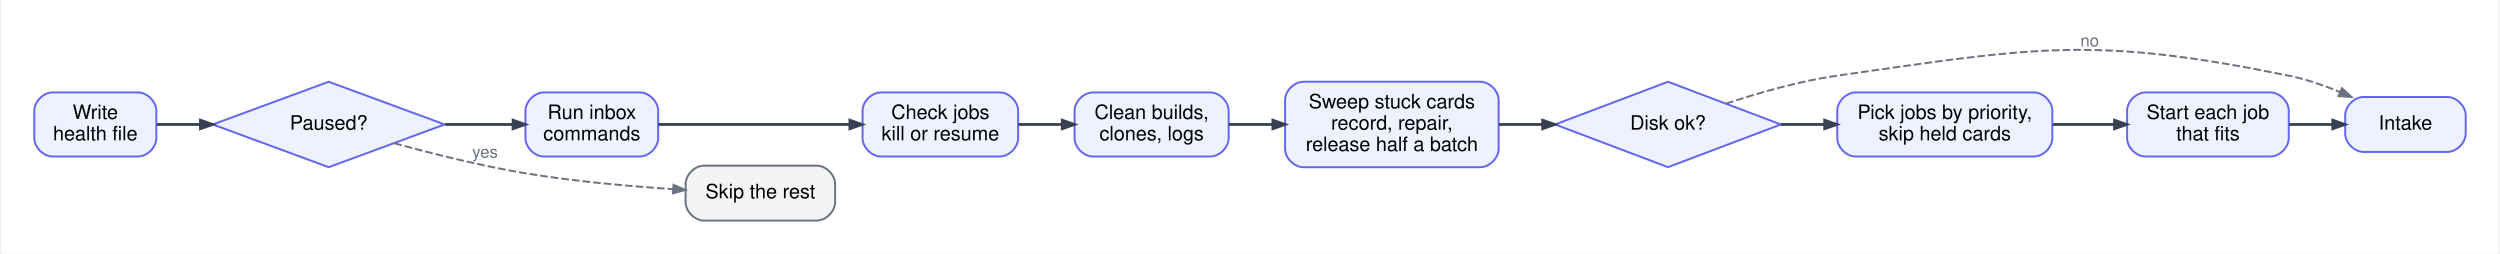
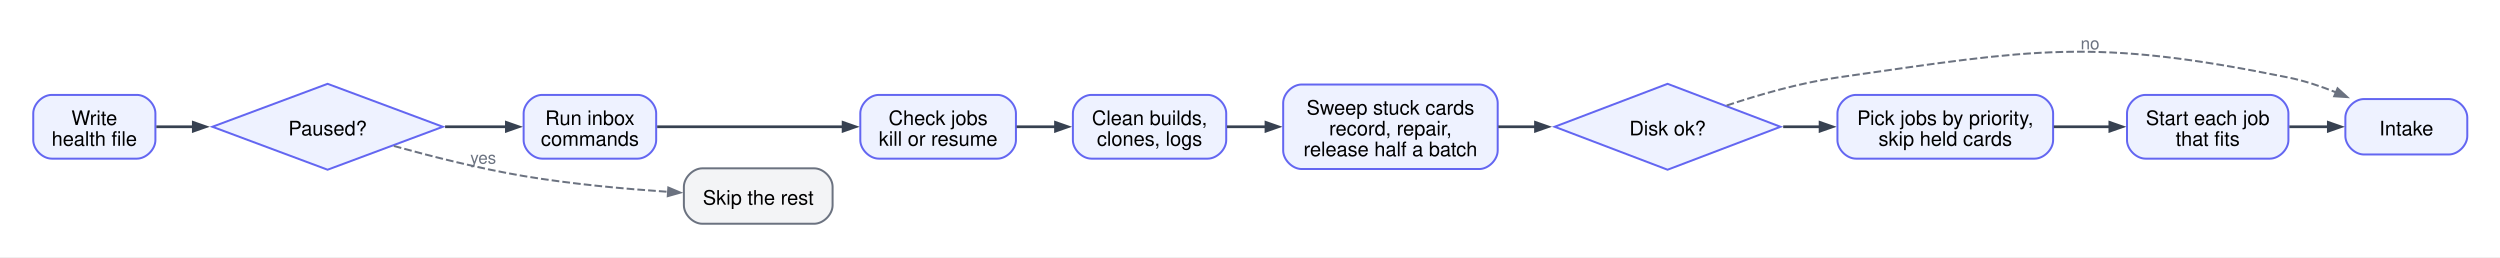
- <svg xmlns="http://www.w3.org/2000/svg" width="1637pt" height="166pt" viewBox="0.00 0.00 1637.20 166.20">
-   <g id="graph0" class="graph" transform="scale(1 1) rotate(0) translate(21.6 144.6)">
-     <polygon fill="white" stroke="transparent" points="-21.6,21.6 -21.6,-144.6 1615.6,-144.6 1615.6,21.6 -21.6,21.6" />
+ <svg xmlns="http://www.w3.org/2000/svg" width="1624pt" height="167pt" viewBox="0.00 0.00 1624.00 167.00">
+   <g id="graph0" class="graph" transform="scale(1 1) rotate(0) translate(21.6 145.35)">
+     <polygon fill="white" stroke="none" points="-21.6,21.6 -21.6,-145.35 1602.75,-145.35 1602.75,21.6 -21.6,21.6" />
    <g id="node1" class="node">
-       <path fill="#eef2ff" stroke="#6366f1" stroke-width="1.3" d="M68,-84C68,-84 12,-84 12,-84 6,-84 0,-78 0,-72 0,-72 0,-54 0,-54 0,-48 6,-42 12,-42 12,-42 68,-42 68,-42 74,-42 80,-48 80,-54 80,-54 80,-72 80,-72 80,-78 74,-84 68,-84" />
-       <text text-anchor="middle" x="40" y="-66.6" font-family="Helvetica,sans-Serif" font-size="13.00">Write</text>
-       <text text-anchor="middle" x="40" y="-52.6" font-family="Helvetica,sans-Serif" font-size="13.00">health file</text>
+       <path fill="#eef2ff" stroke="#6366f1" stroke-width="1.3" d="M67.35,-83.7C67.35,-83.7 12,-83.7 12,-83.7 6,-83.7 0,-77.7 0,-71.7 0,-71.7 0,-54.3 0,-54.3 0,-48.3 6,-42.3 12,-42.3 12,-42.3 67.35,-42.3 67.35,-42.3 73.35,-42.3 79.35,-48.3 79.35,-54.3 79.35,-54.3 79.35,-71.7 79.35,-71.7 79.35,-77.7 73.35,-83.7 67.35,-83.7" />
+       <text xml:space="preserve" text-anchor="middle" x="39.67" y="-64.15" font-family="Helvetica,sans-Serif" font-size="13.00">Write</text>
+       <text xml:space="preserve" text-anchor="middle" x="39.67" y="-50.65" font-family="Helvetica,sans-Serif" font-size="13.00">health file</text>
    </g>
    <g id="node2" class="node">
-       <polygon fill="#eef2ff" stroke="#6366f1" stroke-width="1.3" points="193,-91 117,-63 193,-35 269,-63 193,-91" />
-       <text text-anchor="middle" x="193" y="-59.6" font-family="Helvetica,sans-Serif" font-size="13.00">Paused?</text>
+       <polygon fill="#eef2ff" stroke="#6366f1" stroke-width="1.3" points="191.2,-90.9 116.35,-63 191.2,-35.1 266.05,-63 191.2,-90.9" />
+       <text xml:space="preserve" text-anchor="middle" x="191.2" y="-57.4" font-family="Helvetica,sans-Serif" font-size="13.00">Paused?</text>
    </g>
    <g id="edge1" class="edge">
-       <path fill="none" stroke="#374151" stroke-width="1.8" d="M80.28,-63C89.17,-63 98.95,-63 108.9,-63" />
-       <polygon fill="#374151" stroke="#374151" stroke-width="1.8" points="108.91,-65.8 116.91,-63 108.91,-60.2 108.91,-65.8" />
+       <path fill="none" stroke="#374151" stroke-width="1.8" d="M79.96,-63C87.5,-63 95.68,-63 104.04,-63" />
+       <polygon fill="#374151" stroke="#374151" stroke-width="1.8" points="103.99,-65.8 111.99,-63 103.99,-60.2 103.99,-65.8" />
    </g>
    <g id="node3" class="node">
-       <path fill="#eef2ff" stroke="#6366f1" stroke-width="1.3" d="M397,-84C397,-84 334,-84 334,-84 328,-84 322,-78 322,-72 322,-72 322,-54 322,-54 322,-48 328,-42 334,-42 334,-42 397,-42 397,-42 403,-42 409,-48 409,-54 409,-54 409,-72 409,-72 409,-78 403,-84 397,-84" />
-       <text text-anchor="middle" x="365.5" y="-66.6" font-family="Helvetica,sans-Serif" font-size="13.00">Run inbox</text>
-       <text text-anchor="middle" x="365.5" y="-52.6" font-family="Helvetica,sans-Serif" font-size="13.00">commands</text>
+       <path fill="#eef2ff" stroke="#6366f1" stroke-width="1.3" d="M392.65,-83.7C392.65,-83.7 330.55,-83.7 330.55,-83.7 324.55,-83.7 318.55,-77.7 318.55,-71.7 318.55,-71.7 318.55,-54.3 318.55,-54.3 318.55,-48.3 324.55,-42.3 330.55,-42.3 330.55,-42.3 392.65,-42.3 392.65,-42.3 398.65,-42.3 404.65,-48.3 404.65,-54.3 404.65,-54.3 404.65,-71.7 404.65,-71.7 404.65,-77.7 398.65,-83.7 392.65,-83.7" />
+       <text xml:space="preserve" text-anchor="middle" x="361.6" y="-64.15" font-family="Helvetica,sans-Serif" font-size="13.00">Run inbox</text>
+       <text xml:space="preserve" text-anchor="middle" x="361.6" y="-50.65" font-family="Helvetica,sans-Serif" font-size="13.00">commands</text>
    </g>
    <g id="edge2" class="edge">
-       <path fill="none" stroke="#374151" stroke-width="1.8" d="M269.28,-63C284.34,-63 299.83,-63 313.82,-63" />
-       <polygon fill="#374151" stroke="#374151" stroke-width="1.8" points="313.87,-65.8 321.87,-63 313.87,-60.2 313.87,-65.8" />
+       <path fill="none" stroke="#374151" stroke-width="1.8" d="M267.53,-63C281.08,-63 294.94,-63 307.68,-63" />
+       <polygon fill="#374151" stroke="#374151" stroke-width="1.8" points="307.36,-65.8 315.36,-63 307.36,-60.2 307.36,-65.8" />
    </g>
    <g id="node11" class="node">
-       <path fill="#f3f4f6" stroke="#6b7280" stroke-width="1.3" d="M513,-36C513,-36 439,-36 439,-36 433,-36 427,-30 427,-24 427,-24 427,-12 427,-12 427,-6 433,0 439,0 439,0 513,0 513,0 519,0 525,-6 525,-12 525,-12 525,-24 525,-24 525,-30 519,-36 513,-36" />
-       <text text-anchor="middle" x="476" y="-14.6" font-family="Helvetica,sans-Serif" font-size="13.00">Skip the rest</text>
+       <path fill="#f3f4f6" stroke="#6b7280" stroke-width="1.3" d="M507.25,-36C507.25,-36 434.65,-36 434.65,-36 428.65,-36 422.65,-30 422.65,-24 422.65,-24 422.65,-12 422.65,-12 422.65,-6 428.65,0 434.65,0 434.65,0 507.25,0 507.25,0 513.25,0 519.25,-6 519.25,-12 519.25,-12 519.25,-24 519.25,-24 519.25,-30 513.25,-36 507.25,-36" />
+       <text xml:space="preserve" text-anchor="middle" x="470.95" y="-12.4" font-family="Helvetica,sans-Serif" font-size="13.00">Skip the rest</text>
    </g>
    <g id="edge10" class="edge">
-       <path fill="none" stroke="#6b7280" stroke-width="1.3" stroke-dasharray="5,2" d="M236.02,-50.69C260.83,-43.87 292.96,-35.83 322,-31 353.85,-25.7 389.81,-22.51 418.86,-20.61" />
-       <polygon fill="#6b7280" stroke="#6b7280" stroke-width="1.3" points="419.05,-23.4 426.86,-20.11 418.7,-17.82 419.05,-23.4" />
-       <text text-anchor="middle" x="295.5" y="-41.2" font-family="Helvetica,sans-Serif" font-size="11.00" fill="#6b7280">yes</text>
+       <path fill="none" stroke="#6b7280" stroke-width="1.3" stroke-dasharray="5,2" d="M234.24,-50.53C258.65,-43.75 290.1,-35.79 318.55,-31 349.38,-25.81 384.12,-22.64 412.54,-20.73" />
+       <polygon fill="#6b7280" stroke="#6b7280" stroke-width="1.3" points="412.54,-23.53 420.34,-20.23 412.18,-17.94 412.54,-23.53" />
+       <text xml:space="preserve" text-anchor="middle" x="292.3" y="-39.01" font-family="Helvetica,sans-Serif" font-size="11.00" fill="#6b7280">yes</text>
    </g>
    <g id="node4" class="node">
-       <path fill="#eef2ff" stroke="#6366f1" stroke-width="1.3" d="M633,-84C633,-84 555,-84 555,-84 549,-84 543,-78 543,-72 543,-72 543,-54 543,-54 543,-48 549,-42 555,-42 555,-42 633,-42 633,-42 639,-42 645,-48 645,-54 645,-54 645,-72 645,-72 645,-78 639,-84 633,-84" />
-       <text text-anchor="middle" x="594" y="-66.6" font-family="Helvetica,sans-Serif" font-size="13.00">Check jobs</text>
-       <text text-anchor="middle" x="594" y="-52.6" font-family="Helvetica,sans-Serif" font-size="13.00">kill or resume</text>
+       <path fill="#eef2ff" stroke="#6366f1" stroke-width="1.3" d="M626.35,-83.7C626.35,-83.7 549.25,-83.7 549.25,-83.7 543.25,-83.7 537.25,-77.7 537.25,-71.7 537.25,-71.7 537.25,-54.3 537.25,-54.3 537.25,-48.3 543.25,-42.3 549.25,-42.3 549.25,-42.3 626.35,-42.3 626.35,-42.3 632.35,-42.3 638.35,-48.3 638.35,-54.3 638.35,-54.3 638.35,-71.7 638.35,-71.7 638.35,-77.7 632.35,-83.7 626.35,-83.7" />
+       <text xml:space="preserve" text-anchor="middle" x="587.8" y="-64.15" font-family="Helvetica,sans-Serif" font-size="13.00">Check jobs</text>
+       <text xml:space="preserve" text-anchor="middle" x="587.8" y="-50.65" font-family="Helvetica,sans-Serif" font-size="13.00">kill or resume</text>
    </g>
    <g id="edge3" class="edge">
-       <path fill="none" stroke="#374151" stroke-width="1.8" d="M409.1,-63C444.52,-63 495.27,-63 534.49,-63" />
-       <polygon fill="#374151" stroke="#374151" stroke-width="1.8" points="534.68,-65.8 542.68,-63 534.68,-60.2 534.68,-65.8" />
+       <path fill="none" stroke="#374151" stroke-width="1.8" d="M405.3,-63C439.56,-63 488.07,-63 526.33,-63" />
+       <polygon fill="#374151" stroke="#374151" stroke-width="1.8" points="526.1,-65.8 534.1,-63 526.1,-60.2 526.1,-65.8" />
    </g>
    <g id="node6" class="node">
-       <path fill="#eef2ff" stroke="#6366f1" stroke-width="1.3" d="M771,-84C771,-84 694,-84 694,-84 688,-84 682,-78 682,-72 682,-72 682,-54 682,-54 682,-48 688,-42 694,-42 694,-42 771,-42 771,-42 777,-42 783,-48 783,-54 783,-54 783,-72 783,-72 783,-78 777,-84 771,-84" />
-       <text text-anchor="middle" x="732.5" y="-66.6" font-family="Helvetica,sans-Serif" font-size="13.00">Clean builds,</text>
-       <text text-anchor="middle" x="732.5" y="-52.6" font-family="Helvetica,sans-Serif" font-size="13.00">clones, logs</text>
+       <path fill="#eef2ff" stroke="#6366f1" stroke-width="1.3" d="M762.95,-83.7C762.95,-83.7 687.35,-83.7 687.35,-83.7 681.35,-83.7 675.35,-77.7 675.35,-71.7 675.35,-71.7 675.35,-54.3 675.35,-54.3 675.35,-48.3 681.35,-42.3 687.35,-42.3 687.35,-42.3 762.95,-42.3 762.95,-42.3 768.95,-42.3 774.95,-48.3 774.95,-54.3 774.95,-54.3 774.95,-71.7 774.95,-71.7 774.95,-77.7 768.95,-83.7 762.95,-83.7" />
+       <text xml:space="preserve" text-anchor="middle" x="725.15" y="-64.15" font-family="Helvetica,sans-Serif" font-size="13.00">Clean builds,</text>
+       <text xml:space="preserve" text-anchor="middle" x="725.15" y="-50.65" font-family="Helvetica,sans-Serif" font-size="13.00">clones, logs</text>
    </g>
    <g id="edge4" class="edge">
-       <path fill="none" stroke="#374151" stroke-width="1.8" d="M645.05,-63C654.35,-63 664.13,-63 673.64,-63" />
-       <polygon fill="#374151" stroke="#374151" stroke-width="1.8" points="673.91,-65.8 681.91,-63 673.91,-60.2 673.91,-65.8" />
+       <path fill="none" stroke="#374151" stroke-width="1.8" d="M638.81,-63C647.07,-63 655.71,-63 664.19,-63" />
+       <polygon fill="#374151" stroke="#374151" stroke-width="1.8" points="664.07,-65.8 672.07,-63 664.07,-60.2 664.07,-65.8" />
    </g>
    <g id="node5" class="node">
-       <path fill="#eef2ff" stroke="#6366f1" stroke-width="1.3" d="M1582,-81C1582,-81 1527,-81 1527,-81 1521,-81 1515,-75 1515,-69 1515,-69 1515,-57 1515,-57 1515,-51 1521,-45 1527,-45 1527,-45 1582,-45 1582,-45 1588,-45 1594,-51 1594,-57 1594,-57 1594,-69 1594,-69 1594,-75 1588,-81 1582,-81" />
-       <text text-anchor="middle" x="1554.5" y="-59.6" font-family="Helvetica,sans-Serif" font-size="13.00">Intake</text>
+       <path fill="#eef2ff" stroke="#6366f1" stroke-width="1.3" d="M1569.15,-81C1569.15,-81 1513.95,-81 1513.95,-81 1507.95,-81 1501.95,-75 1501.95,-69 1501.95,-69 1501.95,-57 1501.95,-57 1501.95,-51 1507.95,-45 1513.95,-45 1513.95,-45 1569.15,-45 1569.15,-45 1575.15,-45 1581.15,-51 1581.15,-57 1581.15,-57 1581.15,-69 1581.15,-69 1581.15,-75 1575.15,-81 1569.15,-81" />
+       <text xml:space="preserve" text-anchor="middle" x="1541.55" y="-57.4" font-family="Helvetica,sans-Serif" font-size="13.00">Intake</text>
    </g>
    <g id="node7" class="node">
-       <path fill="#eef2ff" stroke="#6366f1" stroke-width="1.3" d="M948,-91C948,-91 832,-91 832,-91 826,-91 820,-85 820,-79 820,-79 820,-47 820,-47 820,-41 826,-35 832,-35 832,-35 948,-35 948,-35 954,-35 960,-41 960,-47 960,-47 960,-79 960,-79 960,-85 954,-91 948,-91" />
-       <text text-anchor="middle" x="890" y="-73.6" font-family="Helvetica,sans-Serif" font-size="13.00">Sweep stuck cards</text>
-       <text text-anchor="middle" x="890" y="-59.6" font-family="Helvetica,sans-Serif" font-size="13.00">record, repair,</text>
-       <text text-anchor="middle" x="890" y="-45.6" font-family="Helvetica,sans-Serif" font-size="13.00">release half a batch</text>
+       <path fill="#eef2ff" stroke="#6366f1" stroke-width="1.3" d="M939.3,-90.45C939.3,-90.45 823.95,-90.45 823.95,-90.45 817.95,-90.45 811.95,-84.45 811.95,-78.45 811.95,-78.45 811.95,-47.55 811.95,-47.55 811.95,-41.55 817.95,-35.55 823.95,-35.55 823.95,-35.55 939.3,-35.55 939.3,-35.55 945.3,-35.55 951.3,-41.55 951.3,-47.55 951.3,-47.55 951.3,-78.45 951.3,-78.45 951.3,-84.45 945.3,-90.45 939.3,-90.45" />
+       <text xml:space="preserve" text-anchor="middle" x="881.62" y="-70.9" font-family="Helvetica,sans-Serif" font-size="13.00">Sweep stuck cards</text>
+       <text xml:space="preserve" text-anchor="middle" x="881.62" y="-57.4" font-family="Helvetica,sans-Serif" font-size="13.00">record, repair,</text>
+       <text xml:space="preserve" text-anchor="middle" x="881.62" y="-43.9" font-family="Helvetica,sans-Serif" font-size="13.00">release half a batch</text>
    </g>
    <g id="edge5" class="edge">
-       <path fill="none" stroke="#374151" stroke-width="1.8" d="M783.13,-63C792.29,-63 802.06,-63 811.82,-63" />
-       <polygon fill="#374151" stroke="#374151" stroke-width="1.8" points="812,-65.8 820,-63 812,-60.2 812,-65.8" />
+       <path fill="none" stroke="#374151" stroke-width="1.8" d="M775.45,-63C783.61,-63 792.25,-63 800.94,-63" />
+       <polygon fill="#374151" stroke="#374151" stroke-width="1.8" points="800.79,-65.8 808.79,-63 800.79,-60.2 800.79,-65.8" />
    </g>
    <g id="node8" class="node">
-       <polygon fill="#eef2ff" stroke="#6366f1" stroke-width="1.3" points="1071,-91 997,-63 1071,-35 1145,-63 1071,-91" />
-       <text text-anchor="middle" x="1071" y="-59.6" font-family="Helvetica,sans-Serif" font-size="13.00">Disk ok?</text>
+       <polygon fill="#eef2ff" stroke="#6366f1" stroke-width="1.3" points="1061.65,-90.9 988.3,-63 1061.65,-35.1 1135,-63 1061.65,-90.9" />
+       <text xml:space="preserve" text-anchor="middle" x="1061.65" y="-57.4" font-family="Helvetica,sans-Serif" font-size="13.00">Disk ok?</text>
    </g>
    <g id="edge6" class="edge">
-       <path fill="none" stroke="#374151" stroke-width="1.8" d="M960.21,-63C969.49,-63 979.08,-63 988.55,-63" />
-       <polygon fill="#374151" stroke="#374151" stroke-width="1.8" points="988.83,-65.8 996.83,-63 988.83,-60.2 988.83,-65.8" />
+       <path fill="none" stroke="#374151" stroke-width="1.8" d="M951.71,-63C959.66,-63 967.83,-63 975.96,-63" />
+       <polygon fill="#374151" stroke="#374151" stroke-width="1.8" points="975.87,-65.8 983.87,-63 975.87,-60.2 975.87,-65.8" />
    </g>
    <g id="edge11" class="edge">
-       <path fill="none" stroke="#6b7280" stroke-width="1.3" stroke-dasharray="5,2" d="M1109.1,-76.64C1130.16,-83.66 1157.19,-91.46 1182,-95 1312.24,-113.56 1349.08,-121.19 1478,-95 1489.23,-92.72 1500.85,-88.71 1511.52,-84.29" />
-       <polygon fill="#6b7280" stroke="#6b7280" stroke-width="1.3" points="1512.87,-86.75 1519.1,-81.01 1510.65,-81.61 1512.87,-86.75" />
-       <text text-anchor="middle" x="1347.5" y="-114.2" font-family="Helvetica,sans-Serif" font-size="11.00" fill="#6b7280">no</text>
+       <path fill="none" stroke="#6b7280" stroke-width="1.3" stroke-dasharray="5,2" d="M1100.02,-76.81C1120.88,-83.78 1147.52,-91.49 1172,-95 1300.88,-113.47 1337.35,-120.89 1464.95,-95 1475.32,-92.9 1486.04,-89.32 1496.03,-85.3" />
+       <polygon fill="#6b7280" stroke="#6b7280" stroke-width="1.3" points="1496.88,-87.98 1503.15,-82.28 1494.7,-82.82 1496.88,-87.98" />
+       <text xml:space="preserve" text-anchor="middle" x="1336.1" y="-113.3" font-family="Helvetica,sans-Serif" font-size="11.00" fill="#6b7280">no</text>
    </g>
    <g id="node9" class="node">
-       <path fill="#eef2ff" stroke="#6366f1" stroke-width="1.3" d="M1311,-84C1311,-84 1194,-84 1194,-84 1188,-84 1182,-78 1182,-72 1182,-72 1182,-54 1182,-54 1182,-48 1188,-42 1194,-42 1194,-42 1311,-42 1311,-42 1317,-42 1323,-48 1323,-54 1323,-54 1323,-72 1323,-72 1323,-78 1317,-84 1311,-84" />
-       <text text-anchor="middle" x="1252.5" y="-66.6" font-family="Helvetica,sans-Serif" font-size="13.00">Pick jobs by priority,</text>
-       <text text-anchor="middle" x="1252.5" y="-52.6" font-family="Helvetica,sans-Serif" font-size="13.00">skip held cards</text>
+       <path fill="#eef2ff" stroke="#6366f1" stroke-width="1.3" d="M1300.1,-83.7C1300.1,-83.7 1184,-83.7 1184,-83.7 1178,-83.7 1172,-77.7 1172,-71.7 1172,-71.7 1172,-54.3 1172,-54.3 1172,-48.3 1178,-42.3 1184,-42.3 1184,-42.3 1300.1,-42.3 1300.1,-42.3 1306.1,-42.3 1312.1,-48.3 1312.1,-54.3 1312.1,-54.3 1312.1,-71.7 1312.1,-71.7 1312.1,-77.7 1306.1,-83.7 1300.1,-83.7" />
+       <text xml:space="preserve" text-anchor="middle" x="1242.05" y="-64.15" font-family="Helvetica,sans-Serif" font-size="13.00">Pick jobs by priority,</text>
+       <text xml:space="preserve" text-anchor="middle" x="1242.05" y="-50.65" font-family="Helvetica,sans-Serif" font-size="13.00">skip held cards</text>
    </g>
    <g id="edge7" class="edge">
-       <path fill="none" stroke="#374151" stroke-width="1.8" d="M1145.01,-63C1154.39,-63 1164.03,-63 1173.49,-63" />
-       <polygon fill="#374151" stroke="#374151" stroke-width="1.8" points="1173.75,-65.8 1181.75,-63 1173.75,-60.2 1173.75,-65.8" />
+       <path fill="none" stroke="#374151" stroke-width="1.8" d="M1136.76,-63C1144.75,-63 1152.9,-63 1160.95,-63" />
+       <polygon fill="#374151" stroke="#374151" stroke-width="1.8" points="1160.74,-65.8 1168.74,-63 1160.74,-60.2 1160.74,-65.8" />
    </g>
    <g id="node10" class="node">
-       <path fill="#eef2ff" stroke="#6366f1" stroke-width="1.3" d="M1466,-84C1466,-84 1384,-84 1384,-84 1378,-84 1372,-78 1372,-72 1372,-72 1372,-54 1372,-54 1372,-48 1378,-42 1384,-42 1384,-42 1466,-42 1466,-42 1472,-42 1478,-48 1478,-54 1478,-54 1478,-72 1478,-72 1478,-78 1472,-84 1466,-84" />
-       <text text-anchor="middle" x="1425" y="-66.6" font-family="Helvetica,sans-Serif" font-size="13.00">Start each job</text>
-       <text text-anchor="middle" x="1425" y="-52.6" font-family="Helvetica,sans-Serif" font-size="13.00">that fits</text>
+       <path fill="#eef2ff" stroke="#6366f1" stroke-width="1.3" d="M1452.95,-83.7C1452.95,-83.7 1372.1,-83.7 1372.1,-83.7 1366.1,-83.7 1360.1,-77.7 1360.1,-71.7 1360.1,-71.7 1360.1,-54.3 1360.1,-54.3 1360.1,-48.3 1366.1,-42.3 1372.1,-42.3 1372.1,-42.3 1452.95,-42.3 1452.95,-42.3 1458.95,-42.3 1464.95,-48.3 1464.95,-54.3 1464.95,-54.3 1464.95,-71.7 1464.95,-71.7 1464.95,-77.7 1458.95,-83.7 1452.95,-83.7" />
+       <text xml:space="preserve" text-anchor="middle" x="1412.52" y="-64.15" font-family="Helvetica,sans-Serif" font-size="13.00">Start each job</text>
+       <text xml:space="preserve" text-anchor="middle" x="1412.52" y="-50.65" font-family="Helvetica,sans-Serif" font-size="13.00">that fits</text>
    </g>
    <g id="edge8" class="edge">
-       <path fill="none" stroke="#374151" stroke-width="1.8" d="M1323.34,-63C1336.74,-63 1350.67,-63 1363.74,-63" />
-       <polygon fill="#374151" stroke="#374151" stroke-width="1.8" points="1363.76,-65.8 1371.76,-63 1363.76,-60.2 1363.76,-65.8" />
+       <path fill="none" stroke="#374151" stroke-width="1.8" d="M1312.55,-63C1324.62,-63 1337.12,-63 1348.99,-63" />
+       <polygon fill="#374151" stroke="#374151" stroke-width="1.8" points="1348.97,-65.8 1356.97,-63 1348.97,-60.2 1348.97,-65.8" />
    </g>
    <g id="edge9" class="edge">
-       <path fill="none" stroke="#374151" stroke-width="1.8" d="M1478.23,-63C1487.69,-63 1497.51,-63 1506.81,-63" />
-       <polygon fill="#374151" stroke="#374151" stroke-width="1.8" points="1506.82,-65.8 1514.82,-63 1506.82,-60.2 1506.82,-65.8" />
+       <path fill="none" stroke="#374151" stroke-width="1.8" d="M1465.56,-63C1473.94,-63 1482.6,-63 1490.93,-63" />
+       <polygon fill="#374151" stroke="#374151" stroke-width="1.8" points="1490.9,-65.8 1498.9,-63 1490.9,-60.2 1490.9,-65.8" />
    </g>
  </g>
</svg>
